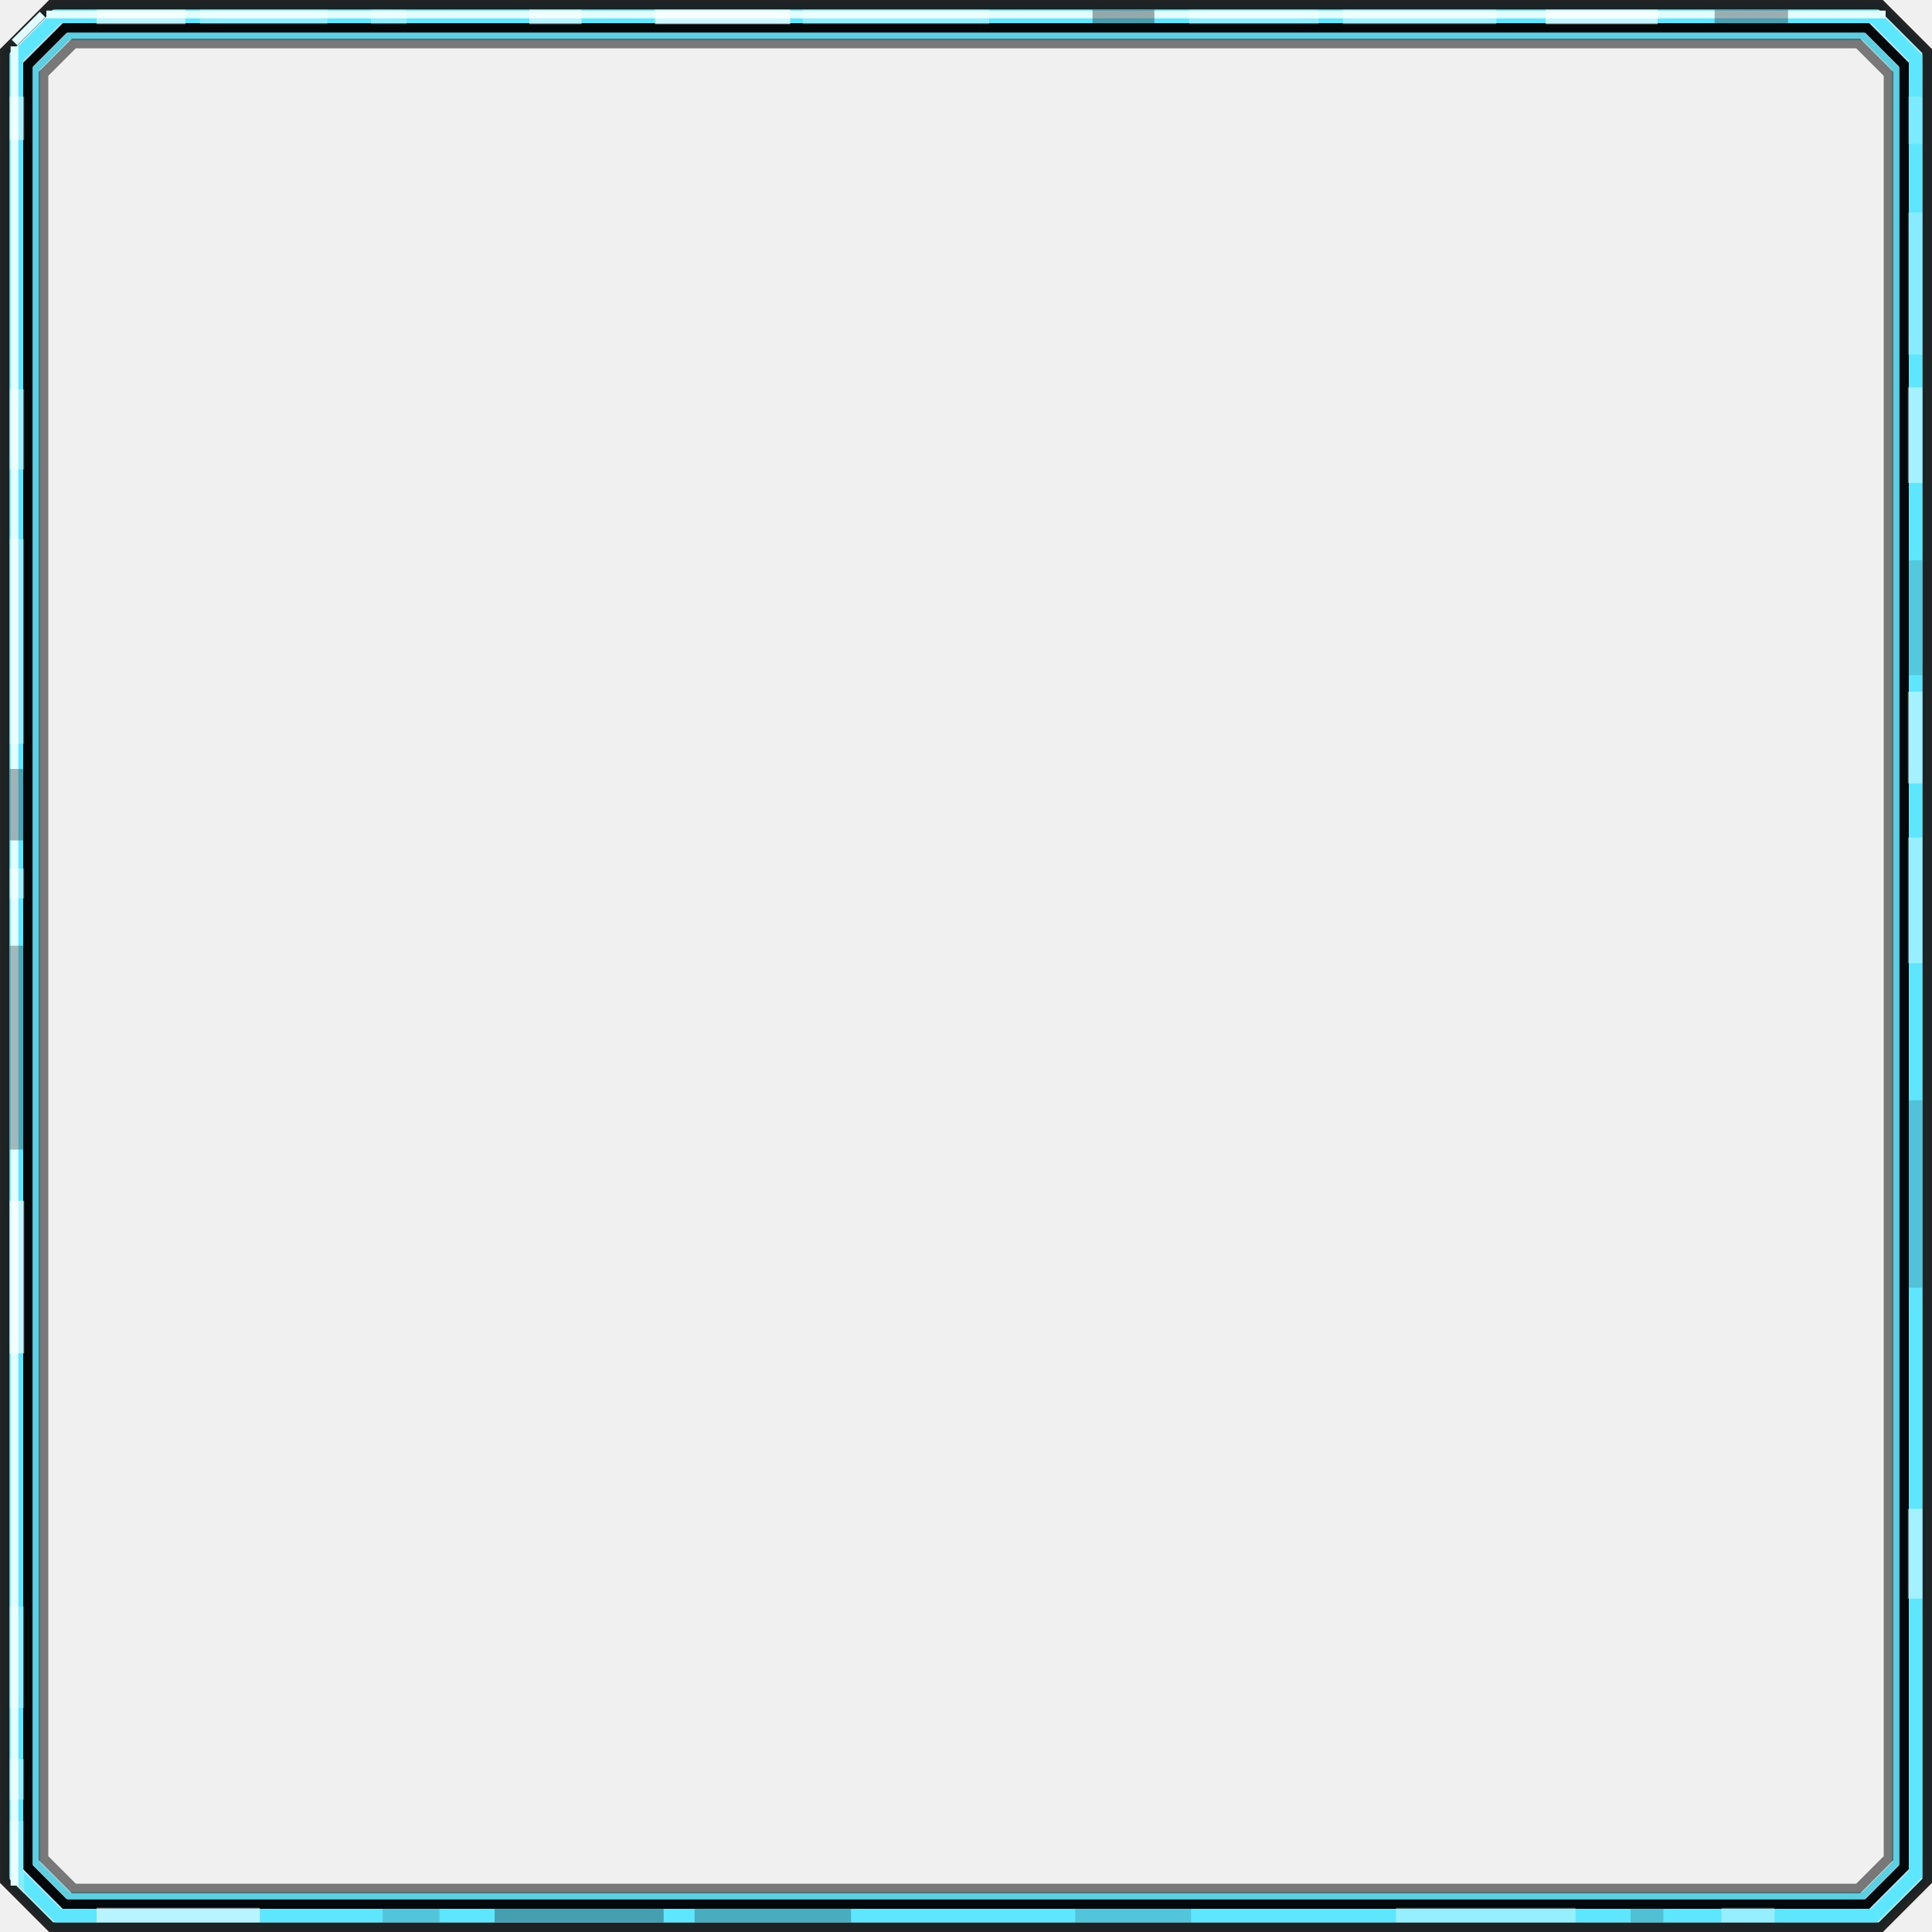
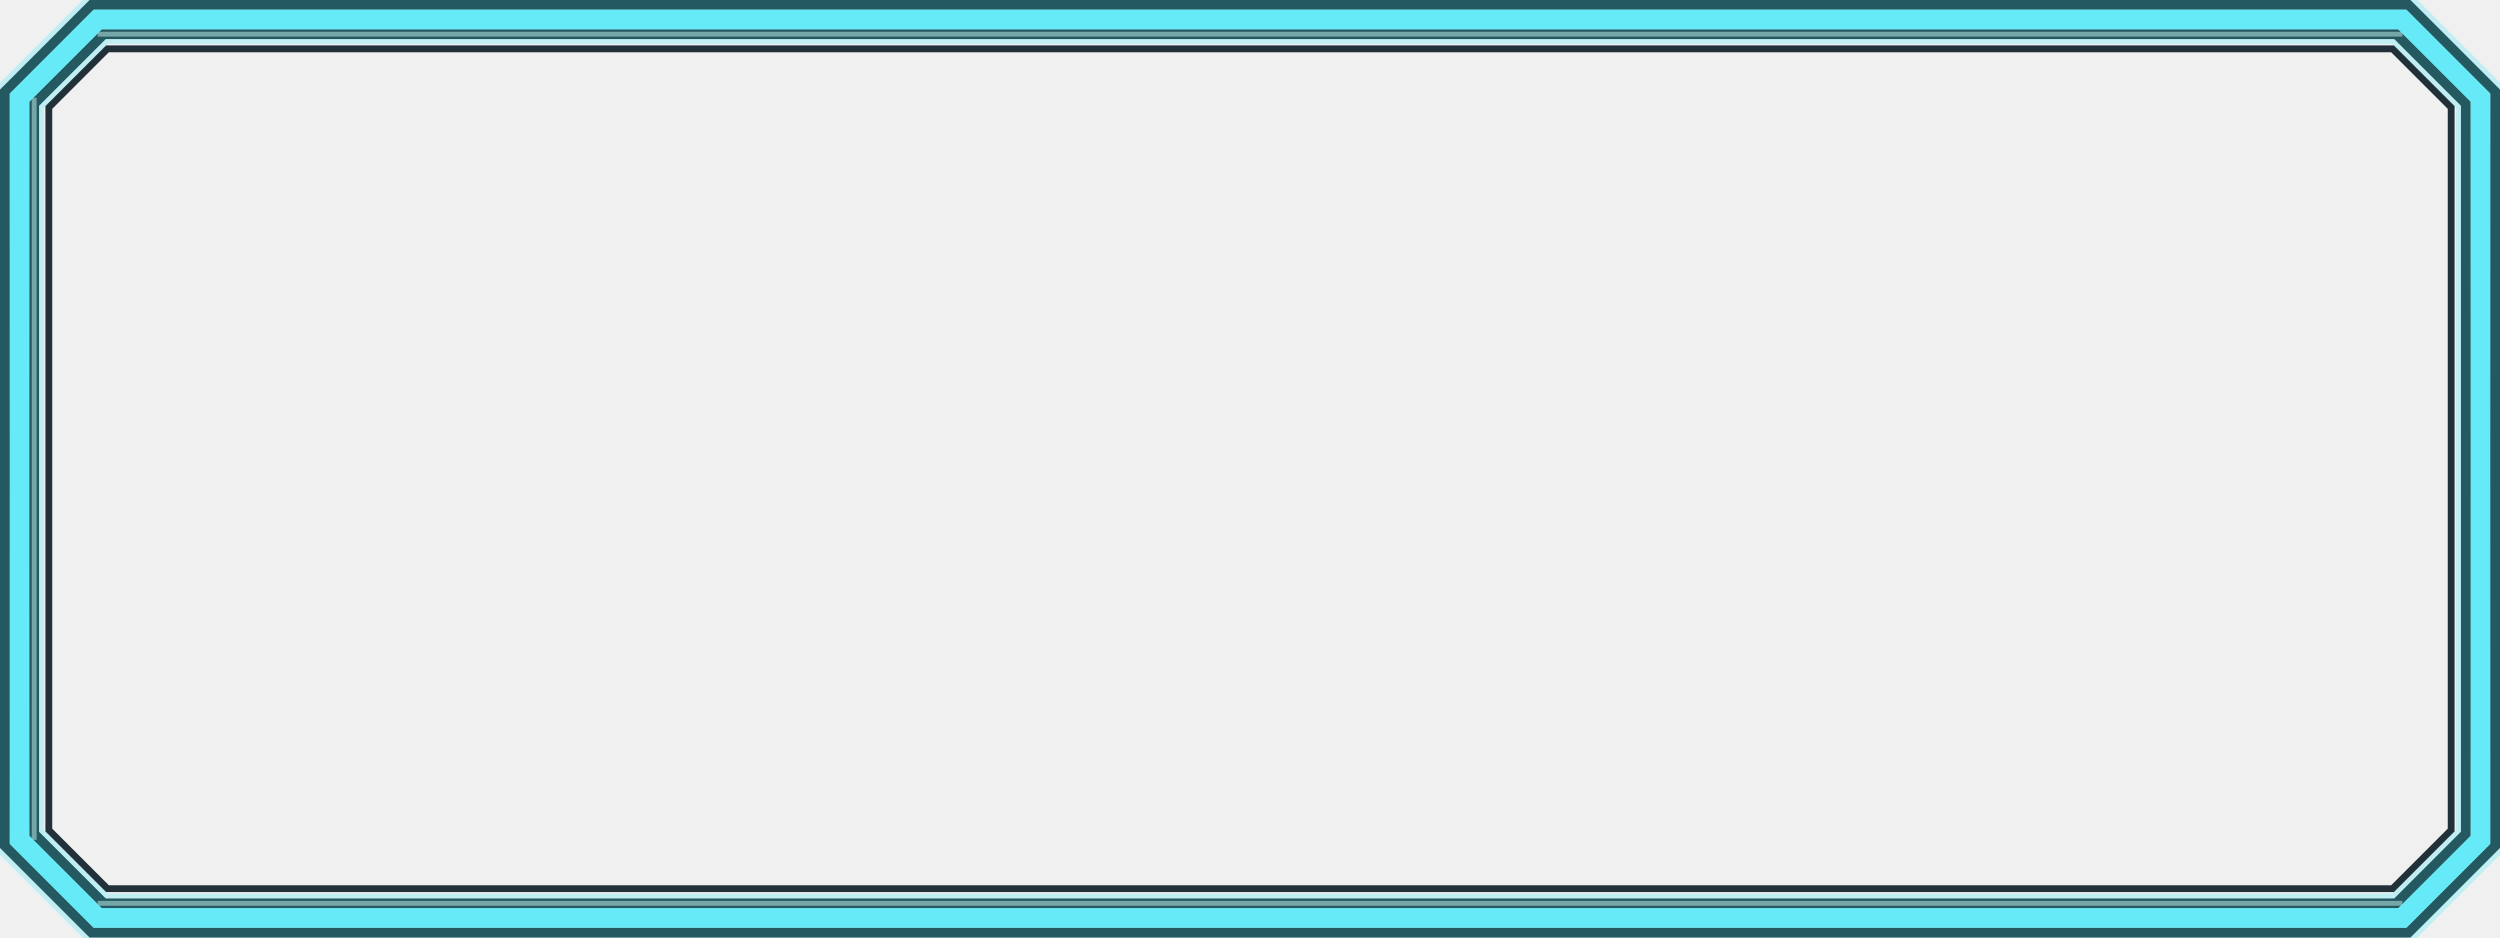
- <svg xmlns="http://www.w3.org/2000/svg" width="200" height="200" viewBox="0 0 200 200">
+ <svg xmlns="http://www.w3.org/2000/svg" width="256" height="96" viewBox="0 0 256 96">
  <defs>
-     <radialGradient id="cu" cx=".35" cy=".3" r=".75">
-       <stop stop-color="#f3a35a" />
-       <stop offset=".5" stop-color="#c25a1a" />
-       <stop offset="1" stop-color="#5e2207" />
+     <linearGradient id="steel" x2="0" y2="1">
+       <stop stop-color="#e0e8dc" />
+       <stop offset=".18" stop-color="#91aab0" />
+       <stop offset=".48" stop-color="#40515a" />
+       <stop offset=".76" stop-color="#647780" />
+       <stop offset="1" stop-color="#b2c2bb" />
+     </linearGradient>
+     <radialGradient id="copper" cx=".27" cy=".22" r=".8">
+       <stop stop-color="#ffefd2" />
+       <stop offset=".18" stop-color="#ffc578" />
+       <stop offset=".4" stop-color="#bf702e" />
+       <stop offset=".76" stop-color="#823d16" />
+       <stop offset="1" stop-color="#3f251a" />
    </radialGradient>
-     <clipPath id="bd">
-       <path fill-rule="evenodd" d="M5.53 0.90H194.47L199.10 5.53V194.47L194.47 199.10H5.53L0.90 194.47V5.53ZM6.46 2.50H193.53L197.50 6.46V193.53L193.53 197.50H6.46L2.50 193.53V6.46Z" />
-     </clipPath>
  </defs>
-   <path d="M6.29 2.20H193.71L197.80 6.29V193.71L193.71 197.80H6.29L2.20 193.71V6.29Z" fill="none" stroke="#3fdcf5" stroke-opacity=".3" stroke-width="4" />
-   <path d="M5.29 0.50H194.71L199.50 5.29V194.71L194.71 199.50H5.29L0.50 194.71V5.29Z" fill="none" stroke="#000" stroke-opacity=".85" stroke-width="1" />
-   <path d="M6.00 1.70H194.00L198.30 6.00V194.00L194.00 198.30H6.00L1.70 194.00V6.00Z" fill="none" stroke="#5fe6ff" stroke-width="1.4" />
-   <path d="M4.80 1.5H195.20M1.5 4.80V195.20M4.40 1.5L1.5 4.40" fill="none" stroke="#e2fdff" stroke-width=".8" />
-   <path d="M6.70 2.90H193.30L197.10 6.70V193.30L193.30 197.10H6.70L2.90 193.30V6.70Z" fill="none" stroke="#03080b" stroke-width="1" />
-   <path d="M7.17 3.70H192.83L196.30 7.17V192.83L192.83 196.30H7.17L3.70 192.83V7.17Z" fill="none" stroke="#3fc4dc" stroke-opacity=".75" stroke-width=".7" />
-   <g clip-path="url(#bd)">
-     <rect x="10.0" y="1.00" width="9.2" height="1.50" fill="#ffffff" fill-opacity="0.54" />
-     <rect x="20.7" y="1.00" width="13.2" height="1.50" fill="#ffffff" fill-opacity="0.28" />
-     <rect x="38.4" y="1.00" width="3.7" height="1.50" fill="#ffffff" fill-opacity="0.28" />
-     <rect x="54.8" y="1.00" width="5.4" height="1.50" fill="#ffffff" fill-opacity="0.53" />
-     <rect x="67.8" y="1.00" width="14.0" height="1.50" fill="#ffffff" fill-opacity="0.69" />
-     <rect x="83.1" y="1.00" width="19.3" height="1.50" fill="#ffffff" fill-opacity="0.31" />
-     <rect x="113.1" y="1.00" width="6.4" height="1.50" fill="#1a262b" fill-opacity="0.39" />
-     <rect x="123.1" y="1.00" width="13.4" height="1.50" fill="#ffffff" fill-opacity="0.28" />
-     <rect x="139.0" y="1.00" width="15.9" height="1.50" fill="#ffffff" fill-opacity="0.39" />
-     <rect x="160.0" y="1.00" width="11.6" height="1.50" fill="#ffffff" fill-opacity="0.61" />
-     <rect x="177.5" y="1.00" width="7.6" height="1.50" fill="#1a262b" fill-opacity="0.36" />
-     <rect x="10.0" y="197.50" width="16.9" height="1.50" fill="#ffffff" fill-opacity="0.55" />
-     <rect x="39.6" y="197.50" width="5.9" height="1.50" fill="#1a262b" fill-opacity="0.17" />
-     <rect x="51.2" y="197.50" width="17.5" height="1.50" fill="#1a262b" fill-opacity="0.37" />
-     <rect x="71.9" y="197.50" width="16.2" height="1.50" fill="#1a262b" fill-opacity="0.30" />
-     <rect x="111.3" y="197.50" width="12.0" height="1.50" fill="#1a262b" fill-opacity="0.17" />
-     <rect x="144.5" y="197.50" width="18.6" height="1.50" fill="#ffffff" fill-opacity="0.34" />
-     <rect x="168.8" y="197.50" width="3.4" height="1.50" fill="#1a262b" fill-opacity="0.20" />
-     <rect x="178.2" y="197.50" width="5.5" height="1.50" fill="#ffffff" fill-opacity="0.34" />
-     <rect x="1.00" y="10.0" width="1.50" height="4.5" fill="#ffffff" fill-opacity="0.45" />
-     <rect x="1.00" y="40.3" width="1.50" height="8.3" fill="#ffffff" fill-opacity="0.37" />
-     <rect x="1.00" y="55.8" width="1.50" height="21.2" fill="#ffffff" fill-opacity="0.30" />
-     <rect x="1.00" y="79.6" width="1.50" height="7.4" fill="#1a262b" fill-opacity="0.34" />
-     <rect x="1.00" y="89.9" width="1.50" height="3.1" fill="#ffffff" fill-opacity="0.37" />
-     <rect x="1.00" y="97.9" width="1.50" height="21.1" fill="#1a262b" fill-opacity="0.32" />
-     <rect x="1.00" y="124.3" width="1.50" height="15.8" fill="#ffffff" fill-opacity="0.59" />
-     <rect x="1.00" y="166.3" width="1.50" height="10.5" fill="#ffffff" fill-opacity="0.27" />
-     <rect x="1.00" y="182.1" width="1.50" height="4.2" fill="#ffffff" fill-opacity="0.31" />
-     <rect x="1.00" y="188.5" width="1.50" height="9.5" fill="#ffffff" fill-opacity="0.23" />
-     <rect x="197.50" y="10.0" width="1.50" height="4.9" fill="#ffffff" fill-opacity="0.18" />
-     <rect x="197.50" y="22.0" width="1.50" height="14.7" fill="#ffffff" fill-opacity="0.25" />
-     <rect x="197.50" y="40.1" width="1.50" height="9.9" fill="#ffffff" fill-opacity="0.44" />
-     <rect x="197.50" y="58.0" width="1.50" height="11.9" fill="#1a262b" fill-opacity="0.16" />
-     <rect x="197.50" y="71.6" width="1.50" height="9.5" fill="#ffffff" fill-opacity="0.44" />
-     <rect x="197.50" y="86.7" width="1.50" height="13.0" fill="#ffffff" fill-opacity="0.35" />
-     <rect x="197.50" y="113.9" width="1.50" height="19.4" fill="#1a262b" fill-opacity="0.19" />
-     <rect x="197.50" y="156.2" width="1.50" height="9.3" fill="#ffffff" fill-opacity="0.43" />
-   </g>
-   <path d="M7.64 4.50H192.36L195.50 7.64V192.36L192.36 195.50H7.64L4.50 192.36V7.64Z" fill="none" stroke="#000" stroke-opacity=".5" stroke-width="1" />
+   <path d="M10 2H246L254 10V86L246 94H10L2 86V10Z" fill="none" stroke="#020b11" stroke-width="4" />
+   <path d="M10 2H246L254 10V86L246 94H10L2 86V10Z" fill="none" stroke="url(#steel)" stroke-width="2" />
+   <path d="M10 3.5H246M3.5 10V86M10 92.5H246" fill="none" stroke="#e4e6d7" stroke-opacity=".55" stroke-width=".5" />
+   <path d="M11 5H245L251 11V85L245 91H11L5 85V11Z" fill="none" stroke="#223139" stroke-width=".7" />
+   <path d="M10 2H246L254 10V86L246 94H10L2 86V10Z" fill="none" stroke="#67eaf7" stroke-opacity=".35" stroke-width="5" />
+   <path d="M10 2H246L254 10V86L246 94H10L2 86V10Z" fill="none" stroke="#67eaf7" stroke-width="2" />
</svg>
